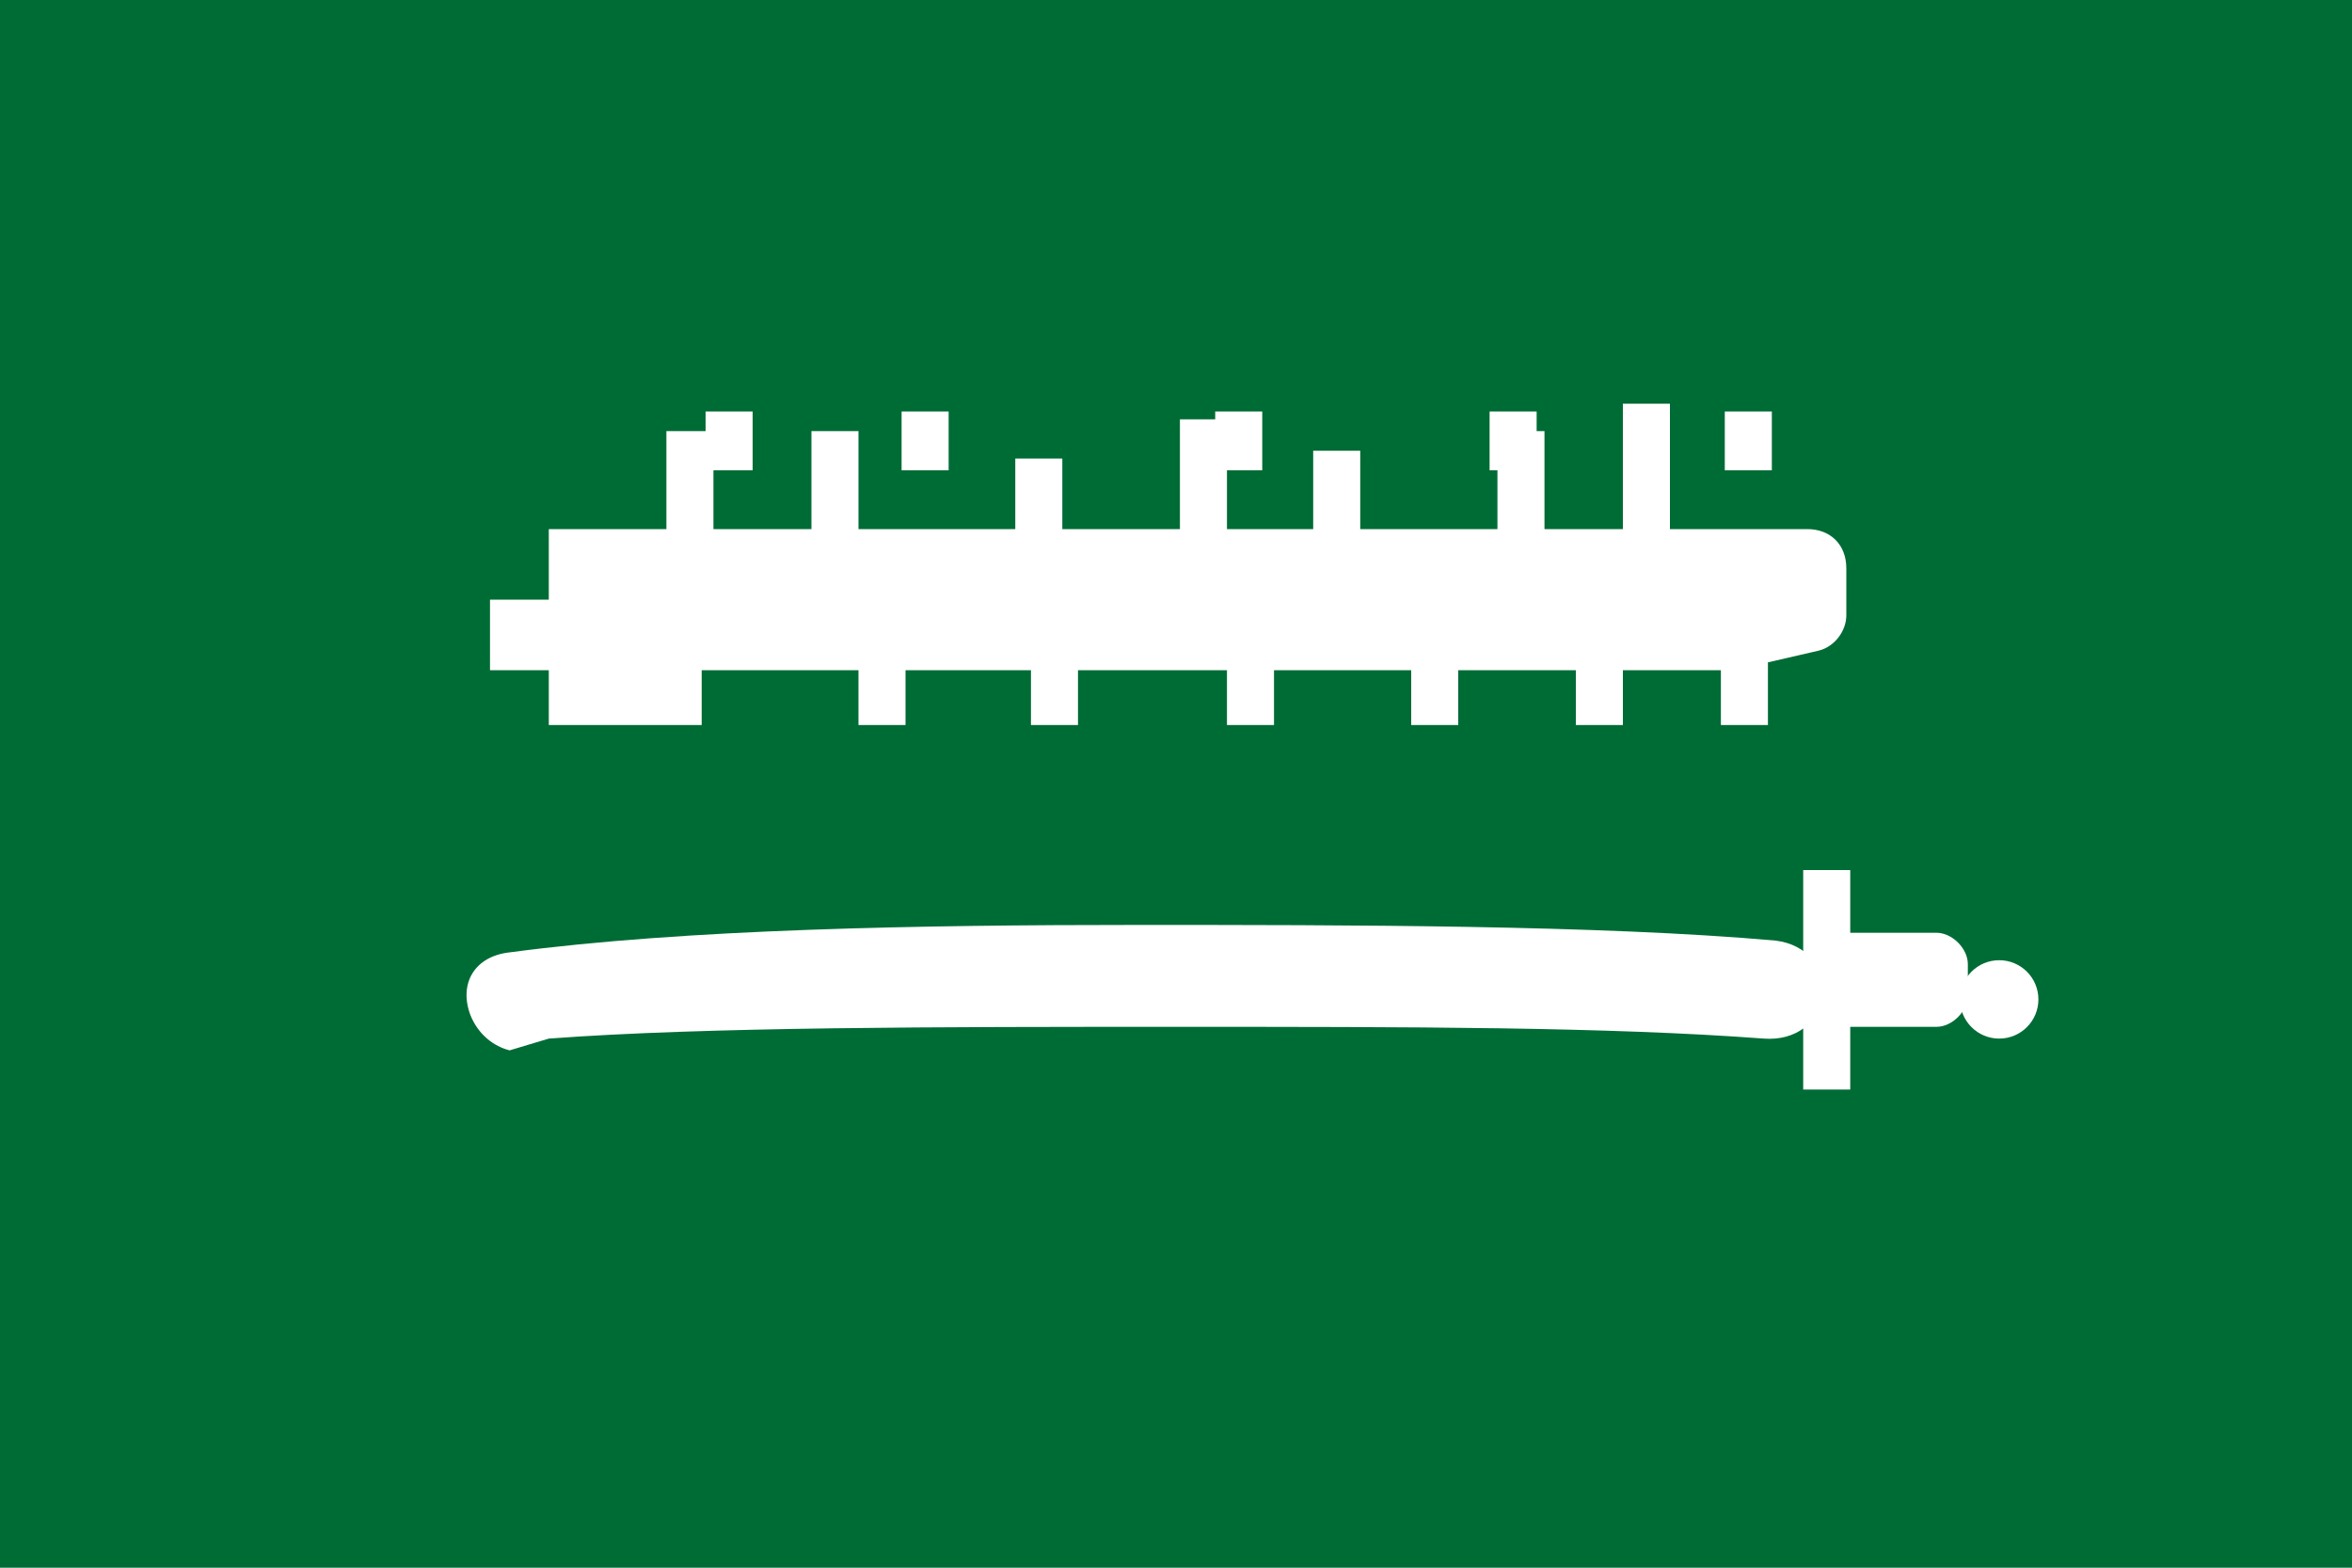
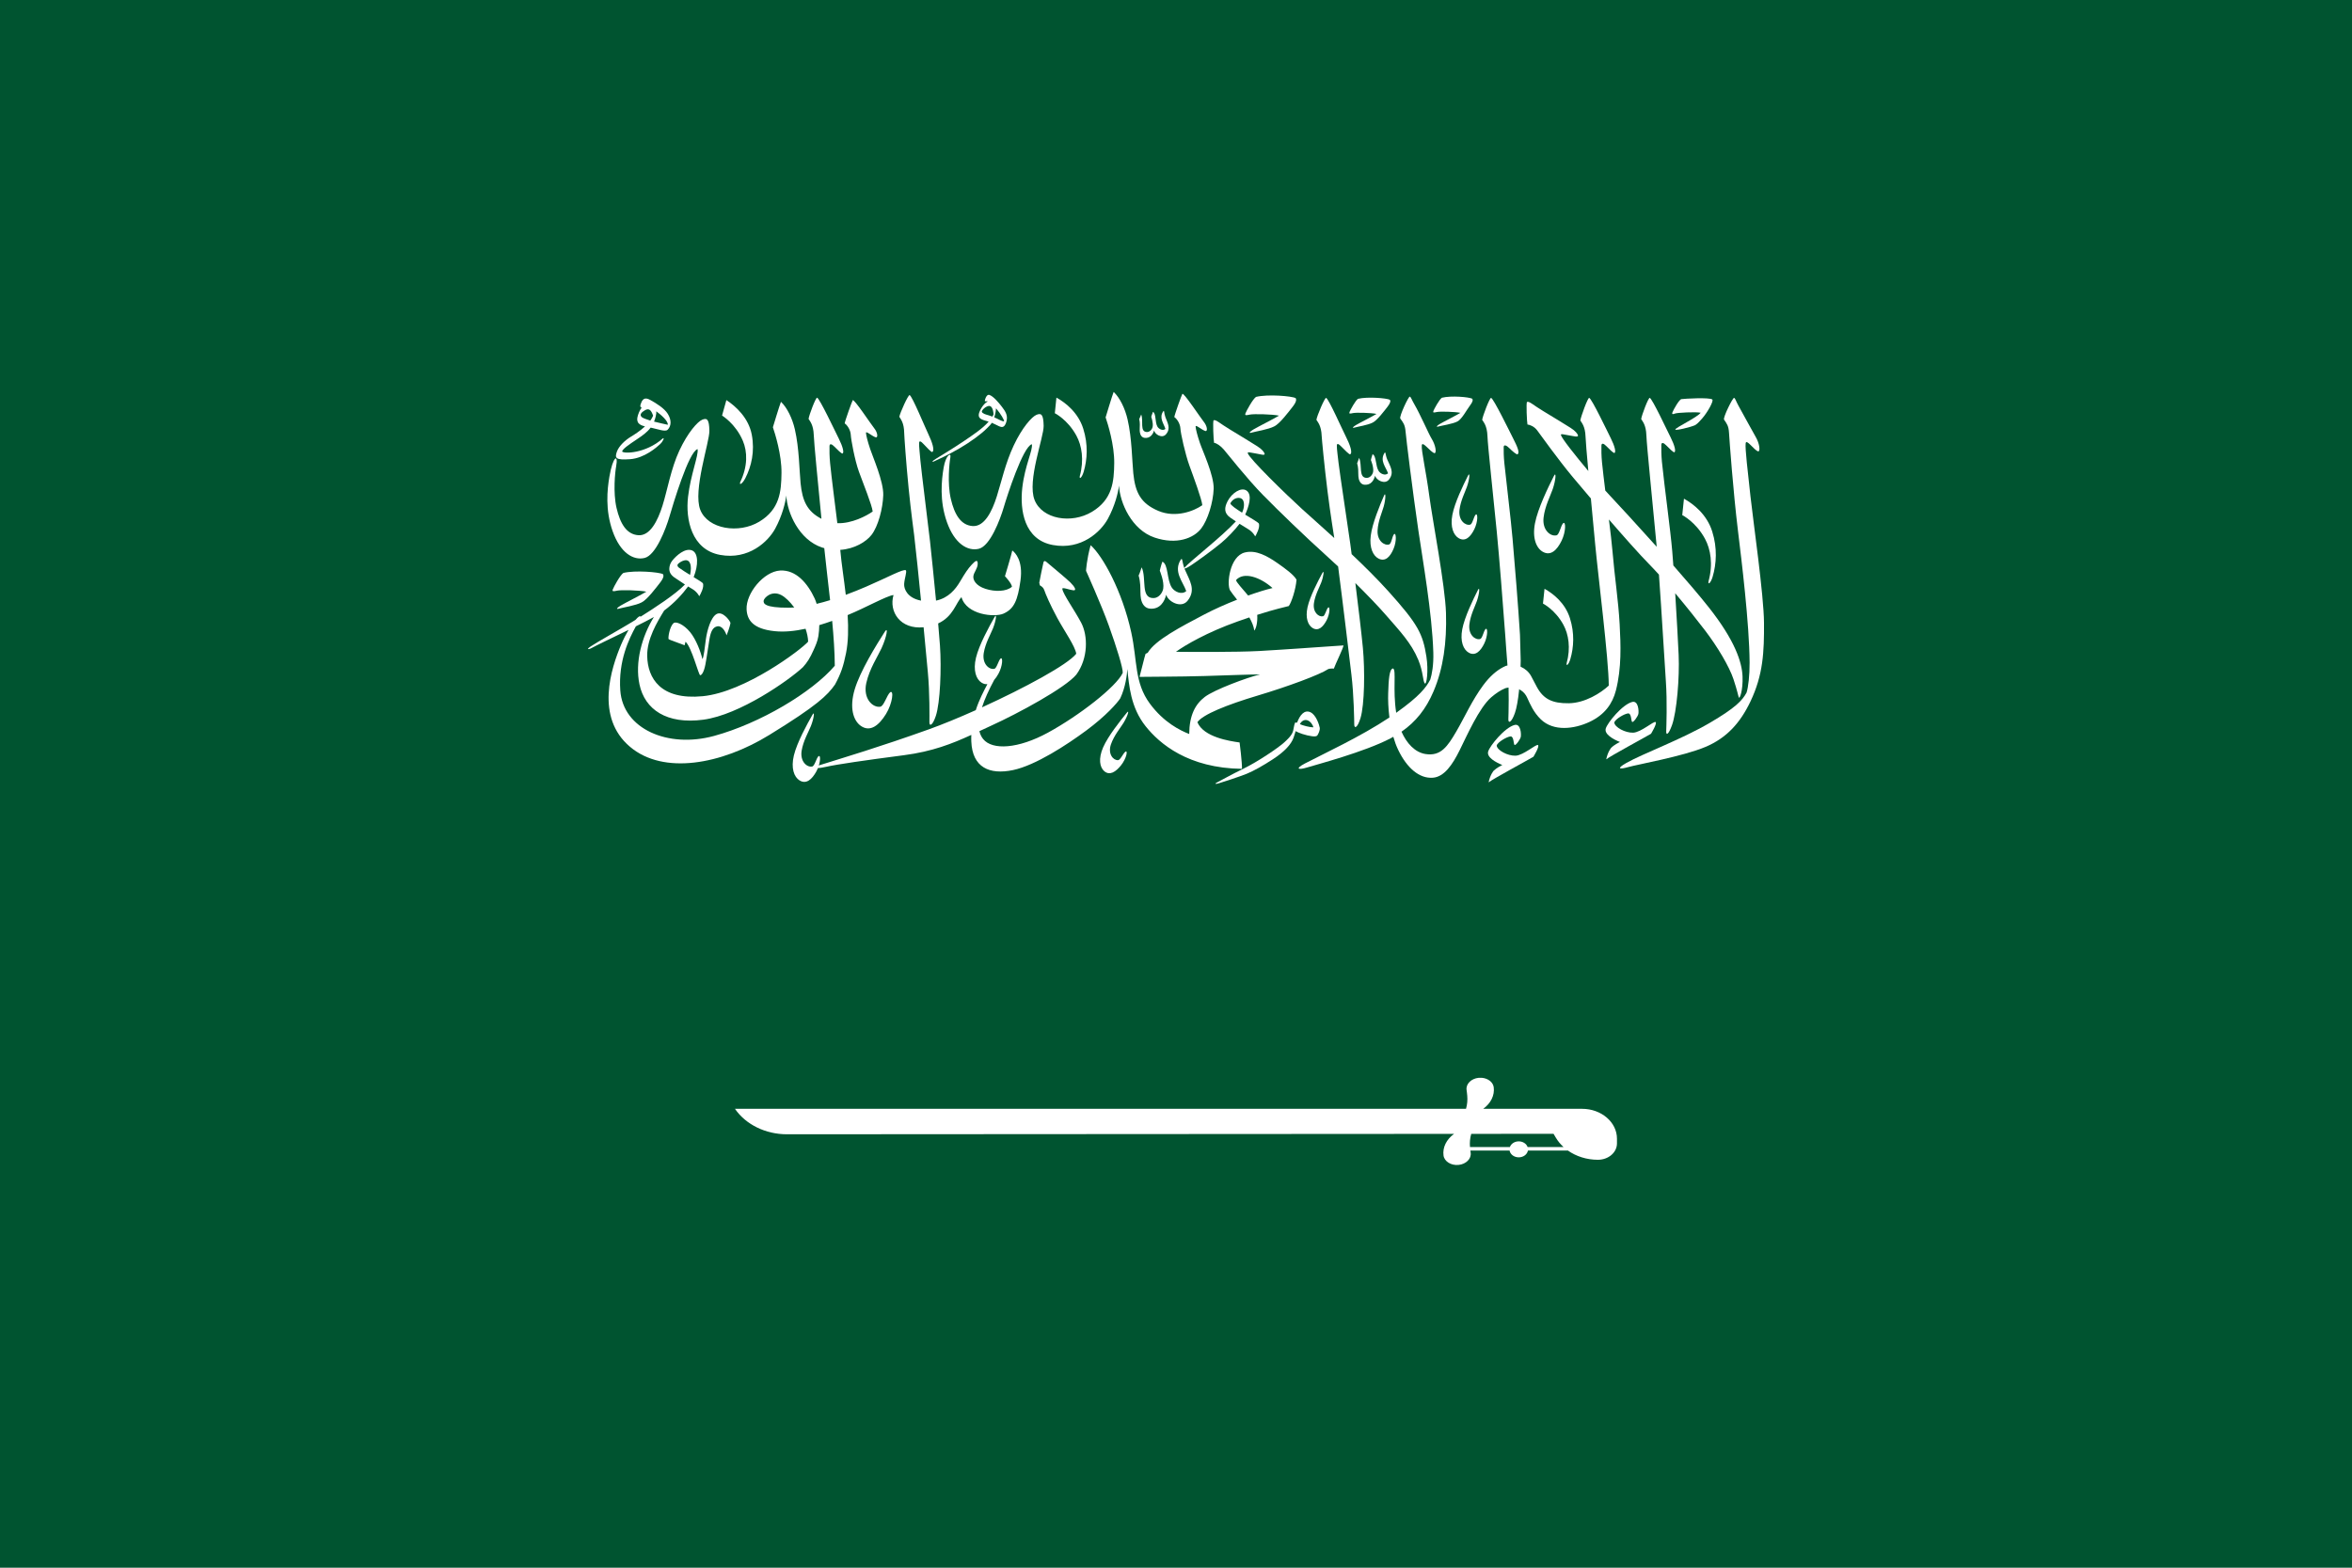
- <svg xmlns="http://www.w3.org/2000/svg" viewBox="0 0 60 40" width="60" height="40">
-   <rect width="60" height="40" fill="#006C35" />
-   <g fill="#FFFFFF">
-     <path d="M14 13.5h3v-2.5h1.2v2.5h2.5v-2.5h1.2v2.5h4v-1.8h1.2v1.8h3v-2.8h1.2v2.8h2.2v-2h1.2v2h3.5v-2.5h1.2v2.5h2v-3.2h1.2v3.2h3.5c.6 0 1 .4 1 1v1.2c0 .4-.3.8-.7.9l-1.3.3v1.6h-1.2v-1.4h-2.5v1.4h-1.2v-1.4h-3v1.4h-1.2v-1.4h-3.5v1.4h-1.2v-1.4h-3.8v1.4h-1.2v-1.4h-3.2v1.4h-1.2v-1.4h-4v1.4H14v-1.4h-1.5v-1.8h1.5v-.5z" />
-     <path d="M18 10.5h1.2v1.5H18zm5 0h1.2v1.5H23zm8 0h1.2v1.5H31zm7 0h1.2v1.5H38zm6 0h1.2v1.5H44z" />
-     <path d="M14 26.5c4-.3 10-.3 16-.3s11 0 15 .3c.8.06 1.4-.4 1.5-1.1.08-.7-.4-1.3-1.2-1.4-4.5-.4-11-.4-16.3-.4-5.5 0-11.5.1-16 .7-.9.1-1.3.8-1 1.6.2.5.6.8 1 .9z" />
-     <path d="M46 23.2v4.6h1.2v-1.6h2.2c.4 0 .8-.4.8-.8v-.8c0-.4-.4-.8-.8-.8h-2.2v-1.6H46z" />
-     <circle cx="51" cy="25.5" r="1" />
+ <svg xmlns="http://www.w3.org/2000/svg" width="900" height="600" enable-background="new 0 0 1773 1182" version="1.1" viewBox="0 0 900 600">
+   <path id="green" d="m0 600h900v-600h-900z" fill="#005430" stroke-width=".375" />
+   <g id="white" transform="scale(.375)">
+     <g id="shahada">
+       <g transform="matrix(7.3042,0,0,-6.7531,1800,635.53)">
+         <path d="m0 0c-0.023 4.162-1.516 15.373-1.895 19.134-0.378 3.761-0.759 7.173-0.667 7.972 0.09 0.771 1.187-1.072 1.767-1.221 0.3 0.065 0.166 1.229-0.379 2.223-0.369 0.675-1.627 3.199-2.39 4.678-0.359 0.7-0.439 1.106-0.612 1.192-0.172 0.086-1.561-2.945-1.409-3.281 0.379-0.616 0.639-0.91 0.698-1.998 0.06-1.088 0.58-8.856 1.243-14.744 0.499-4.442 1.594-14.012 1.633-19.962 0.011-1.941-0.188-3.791-0.427-4.564-0.613-1.214-1.571-2.309-5.139-4.567-4.011-2.539-9.362-4.652-11.662-6.066-1.43-0.882-0.956-1 0.289-0.614 1.242 0.386 7.664 1.623 10.784 3.049 2.929 1.342 4.83 3.587 6.273 6.862 1.782 4.049 1.918 7.485 1.893 11.907" fill="#fff" />
+       </g>
+       <g transform="matrix(7.3042,0,0,-6.7531,1709.3,422.03)">
+         <path d="m0 0c0.31 0.13 2.877 0.273 3.568 0.119-0.454-0.702-3.532-2.256-3.545-2.541 0.084-0.192 2.126 0.355 2.77 0.659 0.421 0.274 0.702 0.698 1.014 1.05 0.736 0.916 1.609 2.615 1.389 2.828-0.357 0.344-3.856 0.13-4.317 0.059-0.309-0.048-1.093-1.568-1.237-1.958-0.141-0.39 0.048-0.346 0.358-0.216" fill="#fff" />
+       </g>
+       <g transform="matrix(7.3042,0,0,-6.7531,1747.6,588.62)">
+         <path d="m0 0c0.535 1.96 0.667 4.338-0.061 6.841-0.748 2.577-2.606 4.148-3.946 4.953l-0.239-2.481s1.879-1.01 3.164-3.553c0.814-1.613 1.153-3.894 0.51-6.437-0.107-0.631 0.31-0.283 0.572 0.677" fill="#fff" />
+       </g>
+       <g transform="matrix(7.3042,0,0,-6.7531,1602.4,672.64)">
+         <path d="m0 0c0.482 1.765 0.6 3.906-0.054 6.16-0.674 2.321-2.347 3.736-3.554 4.458l-0.216-2.233s1.692-0.91 2.849-3.198c0.734-1.451 1.038-3.508 0.461-5.797-0.096-0.566 0.279-0.254 0.514 0.61" fill="#fff" />
+       </g>
+       <g transform="matrix(7.3042,0,0,-6.7531,1098.3,444.51)">
+         <path d="m0 0c0.774-1.531 1.095-3.699 0.486-6.114-0.102-0.599 0.292-0.27 0.543 0.642 0.506 1.86 0.632 4.12-0.06 6.499-0.711 2.449-2.476 3.94-3.749 4.703l-0.225-2.356s1.785-0.959 3.005-3.374" fill="#fff" />
+       </g>
+       <g transform="matrix(7.3042,0,0,-6.7531,758,449.86)">
+         <path d="m0 0c0.65-1.648 0.694-3.873-0.356-6.217-0.204-0.589 0.293-0.31 0.71 0.571 0.852 1.801 1.33 4.055 0.898 6.545-0.443 2.56-2.221 4.305-3.552 5.25l-0.604-2.339s1.879-1.212 2.904-3.81" fill="#fff" />
+       </g>
+       <g transform="matrix(7.3042,0,0,-6.7531,852.07,698.62)">
+         <path d="m0 0c0.826 1.658 1.17 2.774 1.537 4.738 0.321 1.728 0.342 3.724 0.226 5.756 2.472 1.09 5.418 2.899 6.408 3.032-0.677-2.514 0.939-5.227 4.203-4.873 0.25-2.843 0.464-5.34 0.594-6.821 0.266-3.036 0.226-6.862 0.218-7.527-0.011-0.668 0.436-0.542 0.895 0.946 0.612 1.992 0.801 7.194 0.579 10.634-0.053 0.86-0.143 2.021-0.252 3.344 2.116 1.059 2.468 3.103 3.259 3.974 0.714-2.705 4.644-3.072 5.857-2.493 1.504 0.719 1.997 2.012 2.384 5.013 0.388 3-0.742 4.208-1.146 4.535-0.04-0.363-1.024-3.889-1.024-3.889s0.933-1.066 0.98-1.59c-0.76-0.744-2.363-0.79-3.709-0.316-1.347 0.474-1.76 1.346-1.68 1.931 0.078 0.587 0.585 1.121 0.602 1.836 0.015 0.715-0.302 0.508-0.841-0.125-0.539-0.634-0.887-1.204-1.633-2.565-0.61-1.113-1.6-2.471-3.346-2.859-0.288 3.268-0.617 6.745-0.837 8.929-0.115 1.153-1.264 11.117-1.346 12.232-0.071 0.971-0.204 2.116-0.182 2.654 0.022 0.428 0.27 0.258 0.654-0.19 0.385-0.447 1.058-1.227 1.174-1.166 0.392 0.208-9e-3 1.503-0.522 2.663-0.512 1.163-2.26 5.751-2.627 5.94-0.189 0.096-1.369-2.728-1.439-3.284 0.183-0.348 0.661-0.895 0.678-2.451 6e-3 -0.434 0.264-4.526 0.622-8.395 0.313-3.417 0.728-6.659 0.768-7.036 0.285-2.608 0.631-6.284 0.96-9.898-1.895 0.39-2.399 1.742-2.357 2.513 0.048 0.87 0.411 1.852 0.237 2.074-0.365 0.237-2.537-1.076-5.566-2.487-0.852-0.396-1.812-0.821-2.825-1.224-0.264 2.463-0.612 4.805-0.752 6.596l-0.017 0.199c1.992 0.139 3.623 1.227 4.365 2.263 0.927 1.295 1.575 3.96 1.638 6.002 0.063 2.044-1.462 5.781-1.825 6.969-0.366 1.189-0.555 2.013-0.587 2.424-0.033 0.411 0.824-0.476 1.363-0.65 0.365-0.079 0.239 0.776-0.207 1.363-0.443 0.585-2.839 4.518-3.007 4.242-0.103-0.162-1.063-3.055-1.126-3.498 0.378-0.27 0.82-1.014 0.851-1.727 0.032-0.713 0.56-3.848 1.145-5.59 0.587-1.742 1.837-5.084 1.916-6.003-0.893-0.681-2.926-1.834-4.937-1.765-0.344 3.048-0.78 6.588-1.013 9.095-0.09 0.969-0.096 2.003-0.082 2.543 0.011 0.428 0.296 0.369 0.688-0.071 0.394-0.44 0.998-1.08 1.122-1.034 0.27 0.097 0.036 1.068-0.499 2.221s-2.661 6.03-3.034 6.212c-0.189 0.093-1.141-2.646-1.201-3.205 0.19-0.346 0.677-0.881 0.725-2.437 0.038-1.239 0.596-7.311 1.074-12.659-1.99 1.113-2.669 2.704-2.915 5.375-0.172 1.862-0.189 5.292-0.803 8.161-0.346 1.622-1.075 3.27-1.939 4.145-0.206-0.539-1.126-3.848-1.126-3.848 0.3-0.95 1.233-4.149 1.201-6.921-0.031-2.772-0.233-5.482-3.105-7.349-2.87-1.868-7.175-1.125-8.238 1.789-1.063 2.916 1.3 10.227 1.269 11.953-0.032 1.726-0.317 1.964-0.984 1.679-0.666-0.285-2.029-1.949-3.203-4.656-1.174-2.709-1.696-6.064-2.363-8.345-0.665-2.281-1.73-4.592-3.378-4.464-1.648 0.126-2.535 1.757-3.042 4.116-0.508 2.361-0.197 5.47-0.059 6.267 0.344 1.996-0.453 1.587-0.941-1.547-0.302-1.933-0.602-5.02 0.461-8.251 1.061-3.231 2.87-4.436 4.455-4.023 1.586 0.411 2.98 4.434 3.472 6.241 0.491 1.804 2.688 9.817 3.932 10.211 0.174-0.903-0.967-3.814-1.332-7.219-0.364-3.405 0.485-7.979 4.481-8.77 3.996-0.792 6.707 2.011 7.69 3.957 0.984 1.949 1.443 3.992 1.554 5.021 0.128-2.612 1.776-6.691 4.977-7.854l0.33-0.103c0.197-2.138 0.518-4.929 0.813-7.86-0.623-0.208-1.252-0.396-1.878-0.558-0.08 0.281-0.168 0.556-0.275 0.809-0.977 2.273-2.594 4.368-4.835 4.223-2.289-0.147-4.785-3.451-4.676-5.864 0.072-1.623 0.898-2.955 3.902-3.296 1.372-0.157 2.829 8e-3 4.334 0.363 0.212-0.671 0.346-1.338 0.361-1.946-0.952-1.204-8.829-7.63-14.727-8.248-5.898-0.617-7.697 2.727-7.756 6.084-0.044 2.554 1.376 5.103 2.374 6.867 1.428 1.13 2.6 2.543 3.34 3.633 0.201-0.134 0.392-0.258 0.574-0.373 0.705-0.443 0.986-1.105 0.986-1.105 0.13 0.216 0.736 1.396 0.499 1.973-0.109 0.142-0.642 0.497-1.283 0.918 0.673 1.814 0.664 3.625-0.208 4.028-0.975 0.449-2.248-0.799-2.797-1.56-0.285-0.396-0.394-0.845-0.396-1.222-4e-3 -0.485 0.207-0.923 0.729-1.313 0.52-0.384 1.003-0.732 1.457-1.046-1.289-1.464-4.335-3.609-6.199-4.869-0.069 0.185-0.342-0.01-0.709-0.478l-0.505-0.337c-1.487-0.984-5.053-3.145-5.754-3.674-0.702-0.53-0.262-0.434 0-0.316 0.495 0.289 1.145 0.639 1.875 1.025 1.034 0.547 2.237 1.166 3.413 1.787-0.348-0.638-0.708-1.384-1.027-2.198-1.403-3.583-3.671-11.009 1.235-15.477 4.694-4.277 12.762-2.65 19.453 1.795 6.692 4.446 8.137 6.009 9.183 7.625m-21.816 17.664c-0.232 0.185-0.264 0.432-0.075 0.604 0.241 0.222 0.549 0.432 0.899 0.503 0.742 0.149 1.038-0.773 0.74-2.209-0.564 0.373-1.144 0.765-1.564 1.102m15.348-6.057c-3.407-0.017-3.564 0.652-3.5 1.08 0.063 0.426 1.124 1.595 2.47 0.824 0.569-0.327 1.21-1.011 1.803-1.87-0.262-0.021-0.52-0.032-0.773-0.034m-10.435-19.379c-6.437-1.9-12.716 1.044-13.096 6.873-0.291 4.451 1.21 7.805 2.178 9.695 0.923 0.494 1.795 0.974 2.516 1.404-1.685-2.935-2.671-6.866-2.012-10.196 0.746-3.772 3.78-6.059 8.917-5.321 5.086 0.729 11.963 5.961 13.913 7.934 0.594 0.712 0.986 1.354 1.52 2.662 0.22 0.537 0.529 1.246 0.644 2.047 0.075 0.522 0.115 1.08 0.124 1.648 0.597 0.193 1.197 0.409 1.801 0.641 0.205-2.388 0.356-4.742 0.365-6.778-3.169-4.02-10.433-8.708-16.87-10.609" fill="#fff" />
+       </g>
+       <g transform="matrix(7.3042,0,0,-6.7531,1551,647.88)">
+         <path d="m0 0c-0.218 3.9-0.744 10.959-1.038 14.54-0.26 3.187-0.771 7.555-1.145 11.4-0.094 0.968-0.104 1.895-0.094 2.434 0.011 0.426 0.405 0.262 0.799-0.176s1.01-0.988 1.126-0.921c0.385 0.216-0.076 1.284-0.617 2.433-0.541 1.151-2.686 5.912-3.059 6.093-0.19 0.092-1.195-2.76-1.253-3.319 0.192-0.344 0.683-0.877 0.736-2.433 0.054-1.557 0.781-8.715 1.306-14.504 0.364-4.024 0.834-10.59 1.176-15.541-0.017-8e-3 0.323-4.707 0.36-5.235 0.21-3.04 0.101-6.865 0.08-7.529-0.023-0.667 0.428-0.551 0.912 0.929 0.493 1.511 0.774 4.885 0.812 7.931z" fill="#fff" />
+       </g>
+       <g transform="matrix(7.3042,0,0,-6.7531,1417.5,555.68)">
+         <path d="m0 0c-0.66-0.218-1.696 0.537-1.617 2.12 0.072 1.43 0.638 2.769 0.856 3.614 0.3 1.166 0.302 2.29 0.048 1.653-0.572-1.424-1.637-4.177-1.857-6.045-0.221-1.868 0.339-3.072 1.1-3.483 0.948-0.515 1.631 0.302 2.093 1.506 0.444 1.153 0.36 2.499 0.052 2.182-0.258-0.331-0.354-1.44-0.675-1.547" fill="#fff" />
+       </g>
+       <g transform="matrix(7.3042,0,0,-6.7531,1348.2,594.54)">
+         <path d="m0 0c0.35 1.006 0.432 1.992 0.163 1.451-0.607-1.212-1.744-3.554-2.077-5.181-0.332-1.627 0.071-2.728 0.711-3.145 0.798-0.522 1.455 0.147 1.952 1.172 0.475 0.981 0.499 2.172 0.207 1.914-0.252-0.272-0.419-1.239-0.707-1.31-0.599-0.143-1.453 0.597-1.268 1.985 0.168 1.25 0.765 2.387 1.019 3.114" fill="#fff" />
+       </g>
+       <g transform="matrix(7.3042,0,0,-6.7531,1146.4,737.86)">
+         <path d="m0 0c0.585 1.027 0.876 2.092 0.47 1.554-0.906-1.202-2.621-3.535-3.313-5.246-0.69-1.711-0.47-2.996 0.145-3.581 0.767-0.73 1.622-0.13 2.369 0.889 0.717 0.977 0.985 2.273 0.61 2.052-0.329-0.249-0.705-1.272-1.036-1.291-0.681-0.036-1.467 0.945-0.985 2.423 0.436 1.334 1.317 2.456 1.74 3.2" fill="#fff" />
+       </g>
+       <g transform="matrix(7.3042,0,0,-6.7531,1500.2,535.46)">
+         <path d="m0 0c-0.671-0.182-1.663 0.631-1.497 2.208 0.151 1.423 0.792 2.728 1.055 3.558 0.366 1.149 0.429 2.27 0.14 1.65-0.648-1.392-1.864-4.08-2.189-5.934-0.325-1.853 0.166-3.086 0.904-3.539 0.92-0.564 1.644 0.212 2.174 1.39 0.507 1.126 0.499 2.474 0.172 2.174-0.275-0.318-0.432-1.419-0.759-1.507" fill="#fff" />
+       </g>
+       <g transform="matrix(7.3042,0,0,-6.7531,1498.7,666.11)">
+         <path d="m0 0c0.918-0.564 1.646 0.212 2.174 1.39 0.506 1.126 0.499 2.474 0.174 2.174-0.277-0.316-0.434-1.419-0.761-1.507-0.671-0.181-1.665 0.631-1.497 2.208 0.151 1.423 0.791 2.729 1.055 3.558 0.365 1.149 0.428 2.272 0.14 1.65-0.65-1.392-1.864-4.08-2.189-5.932-0.325-1.855 0.166-3.088 0.904-3.541" fill="#fff" />
+       </g>
+       <g transform="matrix(7.3042,0,0,-6.7531,1584.4,499.22)">
+         <path d="m0 0c0.442 1.39 0.518 2.747 0.168 1.996-0.786-1.684-2.256-4.936-2.65-7.181-0.392-2.243 0.203-3.734 1.096-4.283 1.111-0.682 1.99 0.257 2.631 1.681 0.611 1.363 0.602 2.996 0.208 2.631-0.333-0.383-0.524-1.715-0.92-1.822-0.81-0.22-2.013 0.763-1.81 2.671 0.183 1.722 0.958 3.301 1.277 4.307" fill="#fff" />
+       </g>
+       <g transform="matrix(7.3042,0,0,-6.7531,899.52,661.58)">
+         <path d="m0 0c0.723 1.694 0.985 3.39 0.453 2.487-1.191-2.021-3.434-5.934-4.2-8.706-0.767-2.773-0.199-4.721 0.856-5.52 1.316-0.992 2.535 0.084 3.512 1.795 0.935 1.641 1.121 3.696 0.582 3.285-0.465-0.44-0.867-2.094-1.377-2.181-1.048-0.178-2.44 1.204-1.954 3.579 0.44 2.143 1.606 4.035 2.128 5.261" fill="#fff" />
+       </g>
+       <g transform="matrix(7.3042,0,0,-6.7531,1639,775)">
+         <path d="m0 0c0.554 0.491 5.372 3.298 6.259 3.868 0 0 0.907 1.6 0.635 1.77-0.273 0.17-2.032-1.56-3.126-1.608-1.095-0.048-2.594 0.822-2.642 1.535 0.142 0.538 1.459 1.346 1.935 1.379 0.476 0.03 0.399-1.142 0.558-1.285 0.159-0.141 0.792 0.809 0.872 1.205 0.078 0.395 0.013 2.049-0.858 1.812-1.379-0.377-3.459-3.143-3.696-4.013-0.239-0.872 1.046-1.631 1.984-2.044-0.08-0.032-0.78-0.396-1.223-0.87 0 0-0.476-0.577-0.698-1.749" fill="#fff" />
+       </g>
+       <g transform="matrix(7.3042,0,0,-6.7531,1519,798.48)">
+         <path d="m0 0c0.554 0.491 5.372 3.296 6.259 3.868 0 0 0.909 1.6 0.635 1.77-0.273 0.17-2.032-1.56-3.126-1.608-1.095-0.048-2.594 0.822-2.642 1.535 0.142 0.538 1.459 1.346 1.935 1.377 0.476 0.032 0.399-1.139 0.558-1.281 0.159-0.143 0.792 0.807 0.872 1.203 0.078 0.395 0.011 2.049-0.858 1.812-1.379-0.379-3.459-3.143-3.696-4.015-0.239-0.87 1.046-1.629 1.982-2.042-0.078-0.032-0.778-0.395-1.221-0.87 0 0-0.476-0.577-0.698-1.749" fill="#fff" />
+       </g>
+       <g transform="matrix(7.3042,0,0,-6.7531,1248.7,458.72)">
+         <path d="m0 0c0.432-0.543 3.262-4.432 5.479-6.877 2.216-2.447 6.015-6.407 8.806-9.121 0.54-0.526 1.113-1.096 1.696-1.689 0.704-5.846 1.518-13.285 1.86-16.361 0.337-3.029 0.387-6.854 0.394-7.52 6e-3 -0.667 0.45-0.531 0.872 0.966 0.566 2.009 0.631 7.211 0.331 10.647-0.186 2.122-0.625 6.097-1.05 9.762 1.648-1.761 3.205-3.508 4.254-4.816 1.929-2.401 3.552-4.212 4.541-6.793 0.7-1.826 0.629-3.279 0.916-3.566 0.248-0.248 0.522 1.937 0.216 4.056-0.496 3.441-1.176 4.9-5.26 9.813-1.558 1.878-3.392 3.841-5.185 5.676-0.069 0.566-0.132 1.09-0.189 1.555-0.142 1.149-1.526 11.083-1.635 12.196-0.093 0.969-0.256 2.11-0.243 2.649 0.01 0.429 0.262 0.262 0.658-0.176 0.394-0.437 1.084-1.202 1.201-1.135 0.386 0.216-0.044 1.499-0.585 2.65-0.539 1.149-2.396 5.695-2.769 5.875-0.189 0.092-1.302-2.759-1.359-3.317 0.193-0.344 0.683-0.88 0.736-2.434 0.015-0.434 0.371-4.52 0.818-8.378 0.396-3.409 0.886-6.642 0.937-7.016l2e-3 -0.029c-1.849 1.824-3.478 3.373-4.466 4.346-2.31 2.271-7.412 7.66-7.617 8.467-0.046 0.255 0.35 0.098 1.078-0.028 0.731-0.127 1.381-0.396 1.264-8e-3 -0.053 0.183-0.333 0.635-1.03 1.101-0.698 0.467-2.486 1.677-3.816 2.533-1.333 0.855-1.993 1.572-2.268 1.367-0.136-0.101-0.015-3.03 0.065-3.395 0.333-0.031 0.918-0.455 1.348-1" fill="#fff" />
+       </g>
+       <g transform="matrix(7.3042,0,0,-6.7531,1275.3,423.15)">
+         <path d="m0 0c0.547 0.13 3.139 0.059 4.08-0.155-0.394-0.296-3.046-1.745-3.57-2.09-0.521-0.346-0.653-0.546-0.391-0.512 0.76 0.228 2.473 0.512 3.294 0.975 0.774 0.392 2.093 2.304 2.606 3.017 0.51 0.713 0.51 1.069 0.38 1.26-0.524 0.308-3.902 0.617-5.531 0.18-0.451-0.331-1.333-2.094-1.463-2.461-0.13-0.369 0.048-0.344 0.595-0.214" fill="#fff" />
+       </g>
+       <g transform="matrix(7.3042,0,0,-6.7531,1380.6,421.6)">
+         <path d="m0 0c0.442 0.105 2.531 0.048 3.288-0.124-0.317-0.239-2.453-1.407-2.875-1.687-0.423-0.277-0.528-0.439-0.317-0.411 0.613 0.182 1.994 0.411 2.655 0.786 0.623 0.316 1.686 1.857 2.099 2.43 0.411 0.576 0.411 0.862 0.306 1.015-0.42 0.251-3.143 0.499-4.456 0.146-0.364-0.266-1.073-1.687-1.178-1.983-0.107-0.296 0.038-0.277 0.478-0.172" fill="#fff" />
+       </g>
+       <g transform="matrix(7.3042,0,0,-6.7531,1466.2,420.5)">
+         <path d="m0 0c0.44 0.105 2.529 0.048 3.286-0.124-0.315-0.239-2.452-1.407-2.875-1.685-0.421-0.279-0.526-0.441-0.315-0.413 0.613 0.182 2.101 0.413 2.762 0.786 0.624 0.316 1.363 1.857 1.776 2.432 0.413 0.574 0.413 0.862 0.306 1.013-0.42 0.251-2.929 0.499-4.24 0.148-0.364-0.268-1.075-1.689-1.18-1.985s0.038-0.277 0.48-0.172" fill="#fff" />
+       </g>
+       <g transform="matrix(7.3042,0,0,-6.7531,1412.8,462.19)">
+         <path d="m0 0c-0.694-1.182 0.176-2.136 0.493-3.091-0.428-0.423-1.086-0.037-1.306 0.334-0.468 0.761-0.311 2.312-0.862 2.551-0.141-0.419-0.233-0.884-0.233-0.884s0.419-1.061 0.314-1.763c-0.067-0.424-0.413-0.919-0.87-0.929-1.218-0.032-0.618 1.918-1.088 3.023-0.096-0.27-0.165-0.56-0.277-0.813 0.086-0.288 0.133-0.692 0.147-0.925 0.028-0.463-6e-3 -0.962 0.067-1.357 0.101-0.559 0.388-0.93 0.826-0.966 0.91-0.078 1.325 0.719 1.462 1.373 0.157-0.667 1.36-1.402 1.952-0.583 0.784 1.08 0.157 2.005-0.245 3.021-0.29 0.751-0.206 1.244-0.38 1.009" fill="#fff" />
+       </g>
+       <g transform="matrix(7.3042,0,0,-6.7531,1163.1,441.02)">
+         <path d="m0 0c0.063-0.486 0.294-0.818 0.671-0.868 0.778-0.107 1.172 0.562 1.319 1.118 0.103-0.581 1.109-1.265 1.656-0.587 0.723 0.897 0.222 1.721-0.08 2.614-0.216 0.662-0.123 1.082-0.283 0.887-0.65-0.986 0.059-1.849 0.29-2.686-0.388-0.344-0.937 0.017-1.111 0.344-0.37 0.677-0.168 2.006-0.63 2.237-0.14-0.356-0.239-0.751-0.239-0.751s0.313-0.933 0.191-1.532c-0.075-0.363-0.394-0.774-0.79-0.763-1.049 0.025-0.447 1.679-0.805 2.65-0.093-0.227-0.166-0.476-0.275-0.686 0.063-0.254 0.086-0.602 0.086-0.805 8e-3 -0.4-0.044-0.826 0-1.172" fill="#fff" />
+       </g>
+       <g transform="matrix(7.3042,0,0,-6.7531,1344.4,750.3)">
+         <path d="m0 0c0.117 0.201 0.375 0.753 0.31 1.13s-0.492 1.95-1.321 2.344c-0.824 0.394-1.448-0.432-1.843-1.581l-0.274 7e-3c-0.065-0.17-0.147-0.424-0.212-0.883-0.092-0.663-0.266-1.09-1.317-2.122-0.884-0.864-3.748-2.939-5.604-3.914-1.858-0.977-3.195-1.82-3.688-2.076-0.491-0.252-0.348-0.346 0.143-0.187 0.49 0.158 2.956 1.017 3.939 1.455 0.981 0.441 2.181 1.166 3.627 2.181 1.608 1.128 2.569 2.256 2.892 3.256 0.23 0.713 0.289 0.998 0.289 0.998s0.604-0.386 1.629-0.639c1.021-0.254 1.311-0.172 1.43 0.031m-1.386 2.235c0.455-0.187 0.732-0.723 0.814-1.048-0.522-0.013-1.483 0.274-1.892 0.474 0.246 0.515 0.674 0.738 1.078 0.574" fill="#fff" />
+       </g>
+       <g transform="matrix(7.3042,0,0,-6.7531,1264.9,757.77)">
+         <path d="m0 0c-1.426 0.214-5.019 0.805-5.898 3.061 0.738 1.164 4.137 2.638 8.395 4.017 4.258 1.376 8.707 3.162 9.903 4.024 0.262 0.096 0.769 0.067 0.769 0.067 0.214 0.667 1.283 3.009 1.35 3.499-1.19-0.073-8.525-0.656-11.783-0.845-3.26-0.19-9.538-0.144-11.63-0.119 1.283 0.998 4.328 2.946 8.68 4.608 0.564 0.216 1.086 0.411 1.573 0.587 0.362-0.698 0.631-1.388 0.687-1.989 0.277 0.308 0.485 1.329 0.415 2.377 2.537 0.876 3.844 1.166 4.408 1.331 0.356 0.499 0.987 2.517 1.081 3.984-0.379 0.747-1.566 1.677-2.622 2.476-1.455 1.099-3.024 2.057-4.59 1.638-2.141-0.568-2.57-4.822-2.071-5.724 0.159-0.285 0.536-0.79 0.981-1.413-1.564-0.665-3.2-1.447-4.642-2.269-3.212-1.83-6.798-3.832-7.844-5.757l-0.3-0.158c-0.084-0.182-0.746-3.161-0.842-3.482 0.668 0.025 5.656 0.015 9.13 0.132 3.472 0.12 6.508 0.239 7.697 0.239-1.761-0.451-6.376-2.306-7.703-3.397-1.327-1.094-2.161-2.757-2.183-5.608-1.237 0.524-3.536 1.721-5.495 4.587-2.184 3.194-1.732 6.479-2.606 10.79-1.27 6.256-3.982 11.538-5.671 13.154-0.569-2.208-0.642-3.872-0.642-3.872s2.116-5.06 3.187-8.29c1.071-3.231 1.986-6.414 1.941-7.127-0.882-2.092-6.103-6.474-10.454-9.039-4.126-2.432-7.761-2.694-9.049-0.962-0.253 0.338-0.425 0.738-0.522 1.191 0.56 0.283 1.122 0.568 1.698 0.853 3.71 1.828 10.299 5.676 11.843 7.695 1.666 2.447 1.643 5.892 0.666 7.864-0.973 1.971-2.499 4.253-2.618 5.06-0.093 0.381 0.991-0.155 1.631-0.191 0.31 0.025 0.155 0.476-0.51 1.189-0.532 0.568-2.589 2.411-3.375 3.13-0.197 0.183-0.344 0.109-0.384-0.084-0.153-0.736-0.466-2.312-0.587-3.09l0.084-0.392c0.226-0.145 0.486-0.308 0.612-0.715 0.178-0.577 0.801-2.187 1.822-4.219 1.023-2.031 2.501-4.273 2.646-5.405-1.202-1.658-7.263-5.189-13.167-8.099 0.365 1.224 0.941 2.608 1.705 4.145 0.217 0.26 0.415 0.581 0.599 0.943 0.589 1.164 0.646 2.587 0.289 2.286-0.306-0.319-0.526-1.474-0.876-1.552-0.717-0.159-1.723 0.746-1.47 2.401 0.229 1.493 0.967 2.841 1.286 3.704 0.442 1.194 0.563 2.374 0.228 1.732-0.753-1.434-2.166-4.212-2.6-6.153-0.432-1.938 0.027-3.263 0.784-3.776 0.283-0.195 0.554-0.256 0.812-0.218-0.518-1.066-1.158-2.374-1.625-3.934-2.374-1.149-4.684-2.176-6.596-2.916-6.873-2.661-11.771-4.229-15.197-5.393l-0.134-0.065c0.252 0.881 0.218 1.633-0.052 1.407-0.306-0.321-0.525-1.476-0.875-1.552-0.717-0.159-1.723 0.745-1.471 2.401 0.23 1.493 0.968 2.839 1.287 3.703 0.44 1.193 0.562 2.375 0.228 1.732-0.754-1.434-2.166-4.212-2.6-6.152-0.433-1.939 0.026-3.264 0.782-3.778 0.942-0.64 1.745 0.145 2.361 1.359l0.216 0.499c0.214 0 0.575 0.054 1.114 0.184 1.57 0.382 5.495 0.998 10.892 1.759 3.996 0.562 6.755 1.749 9.422 3.07-0.012-0.319-0.015-0.644-2e-3 -0.979 0.145-3.961 2.545-5.079 5.827-4.338 3.166 0.719 7.581 3.859 10.227 5.977 2.759 2.208 4.351 4.181 4.757 4.869 0.736 1.687 0.938 3.551 0.988 4.43 0.241-2.422 0.436-5.774 2.554-8.649 1.95-2.646 5.946-6.338 13.462-6.439 0.025 0.967-0.333 3.986-0.333 3.986m-0.497 24.544c1.076 1.306 3.372 0.452 5.095-1.204-0.883-0.224-2.082-0.623-3.405-1.134-0.786 1.025-1.663 2.013-1.69 2.338" fill="#fff" />
+       </g>
+       <g transform="matrix(7.3042,0,0,-6.7531,952.63,471.1)">
+         <path d="m0 0c0.488 0.241 1.981 0.967 3.59 1.981 1.606 1.007 3.115 2.227 3.853 3.038 0.283 0.311 0.535 0.554 0.696 0.843 0.482-0.216 0.814-0.44 1.021-0.528 0.311-0.13 0.726-0.317 0.996 0.641 0.269 0.957-0.088 1.575-0.614 2.313-0.445 0.619-1.151 1.549-1.724 1.78-0.486 0.197-0.717-0.977-0.643-0.948h0.325l0.063-0.033c-0.669-0.365-1.187-1.501-1.239-1.9-0.053-0.434 0.023-0.754 0.983-1.021l0.386-0.123c-0.801-1.026-2.294-2.087-3.311-2.839-1.443-1.07-3.491-2.407-4.074-2.793-0.583-0.384-0.534-0.505-0.308-0.411m8.672 7.538 0.052 0.513c0.675-0.832 1.176-1.822 1.126-1.962-0.31-0.027-0.696 0.283-1.371 0.595 0.075 0.248 0.138 0.522 0.193 0.854m-1.938-1e-3c-4e-3 0.156 0.256 0.59 0.806 0.827 0.549 0.239 0.792-0.428 0.84-1.24l-0.163-0.325-0.495 0.185c-0.524 0.166-0.878 0.26-0.988 0.553" fill="#fff" />
+       </g>
+       <g transform="matrix(7.3042,0,0,-6.7531,1215.5,576.87)">
+         <path d="m0 0c0.792 0.566 2.969 2.266 4.204 3.38 0.859 0.774 1.868 1.914 2.553 2.878 0.43-0.301 0.831-0.568 1.196-0.8 0.704-0.445 0.987-1.105 0.987-1.105 0.13 0.216 0.736 1.398 0.499 1.973-0.142 0.188-1.008 0.735-1.893 1.321 0.449 1.09 1.067 2.975 0.182 3.635-0.757 0.56-2.034-0.367-2.625-1.57-0.488-0.996-0.551-1.841 0.38-2.533 0.262-0.195 0.513-0.379 0.759-0.554-0.939-1.111-2.669-2.755-3.9-3.874-1.529-1.384-2.975-2.741-3.227-3.065l-0.073-0.126c-0.334 1.006-0.243 1.627-0.491 1.293-1.071-1.817 0.271-3.289 0.759-4.759-0.66-0.648-1.671-0.053-2.01 0.514-0.722 1.174-0.481 3.558-1.326 3.927-0.218-0.644-0.36-1.361-0.36-1.361s0.643-1.633 0.48-2.711c-0.101-0.652-0.635-1.415-1.336-1.428-1.876-0.052-0.951 2.95-1.675 4.65-0.147-0.417-0.252-0.863-0.428-1.249 0.133-0.447 0.206-1.067 0.225-1.426 0.048-0.713-6e-3 -1.478 0.105-2.09 0.155-0.86 0.597-1.432 1.272-1.485 1.399-0.123 2.038 1.107 2.25 2.11 0.241-1.026 2.094-2.154 3.005-0.896 1.207 1.663 0.241 3.087-0.376 4.651l-0.073 0.203c0.086-0.033 0.409 0.12 0.937 0.497m5.472 9.364c0.464 0.931 1.441 1.01 1.734 0.522 0.233-0.388 0.252-1.145-0.098-1.944-0.862 0.585-1.631 1.158-1.636 1.422" fill="#fff" />
+       </g>
+       <g transform="matrix(7.3042,0,0,-6.7531,992.43,536.89)">
+         <path d="m0 0c-1.648 0.126-2.535 1.759-3.042 4.118-0.508 2.359-0.197 5.47-0.059 6.267 0.138 0.796-0.639 0.385-0.941-1.548-0.3-1.931-0.602-5.019 0.461-8.252 1.061-3.229 2.87-4.434 4.455-4.021 1.585 0.411 2.98 4.434 3.472 6.239 0.491 1.806 2.688 9.171 3.932 9.567 0.174-0.903-0.967-3.168-1.332-6.573-0.363-3.405 0.269-7.871 4.265-8.663 3.996-0.793 6.707 2.011 7.69 3.96 0.984 1.946 1.443 3.992 1.554 5.02 0.128-2.613 1.776-6.693 4.977-7.856 3.093-1.124 5.456-0.095 6.5 1.362 0.927 1.294 1.682 3.959 1.747 6.003 0.063 2.042-1.569 5.779-1.934 6.969-0.366 1.187-0.555 2.011-0.587 2.422-0.031 0.411 0.826-0.476 1.365-0.65 0.365-0.079 0.237 0.776-0.207 1.363-0.443 0.585-2.841 4.518-3.009 4.244-0.103-0.164-1.063-3.057-1.126-3.5 0.38-0.27 0.82-1.014 0.853-1.727 0.03-0.713 0.665-3.848 1.252-5.59s1.728-5.084 1.808-6.003c-1.141-0.87-3.711-1.977-6.152-0.855-2.441 1.126-3.22 2.757-3.489 5.671-0.172 1.862-0.189 5.292-0.803 8.16-0.346 1.621-1.075 3.269-1.941 4.144-0.204-0.537-1.124-3.848-1.124-3.848 0.3-0.95 1.233-4.149 1.203-6.921-0.033-2.77-0.235-5.481-3.107-7.349-2.87-1.868-6.959-1.124-8.022 1.791-1.063 2.914 1.3 9.47 1.269 11.196-0.032 1.726-0.319 1.965-0.984 1.679-0.666-0.285-2.031-1.949-3.203-4.656-1.174-2.709-1.695-5.416-2.363-7.697-0.665-2.281-1.73-4.592-3.378-4.466" fill="#fff" />
+       </g>
+       <g transform="matrix(7.3042,0,0,-6.7531,642.92,468.66)">
+         <path d="m0 0c2.028 0.159 3.742 1.822 4.185 2.264 0.444 0.445 0.683 1.108 0.365 0.856-2.346-2.265-5.485-2.329-5.661-1.948 0.08 0.38 0.906 0.998 2.111 1.868 0.732 0.529 1.384 1.025 1.872 1.728l0.133-0.025c0.893-0.212 1.924-0.634 2.239-0.296 0.513 0.547 0.581 1.443 0.025 2.409-0.47 0.82-1.566 1.583-2.518 2.134-0.95 0.548-1.134-0.327-1.256-0.639-0.117-0.291-0.069-0.539 0.132-0.545-0.306-0.451-0.524-1.032-0.604-1.512-0.052-0.31-0.01-0.564 0.107-0.773 0.034-0.059 0.21-0.292 0.543-0.43l0.413-0.139c-0.711-0.71-1.53-1.266-1.96-1.547-0.776-0.507-1.696-1.394-1.981-2.311-0.286-0.92-0.175-1.253 1.855-1.094m3.585 6.47 0.078 0.468v0.3c0.643-0.506 1.671-1.464 1.608-2.038-0.407 0.1-1.183 0.277-1.92 0.482 0.094 0.239 0.171 0.501 0.234 0.788m-1.906-0.146c-0.473 0.408-0.012 0.815 0.407 1.077 0.541 0.338 0.858 0.059 1.135-0.828-0.097-0.254-0.233-0.501-0.393-0.738-0.421 0.141-1.014 0.367-1.149 0.489" fill="#fff" />
+       </g>
+       <g transform="matrix(7.3042,0,0,-6.7531,687.36,635.95)">
+         <path d="m0 0c-0.583-0.547-0.809-2.327-0.69-2.434 0.118-0.107 1.94-0.772 2.225-0.916l0.13 0.536c0.868-0.843 1.83-5.049 2.044-5.061 0.214-0.011 0.524 0.476 0.727 1.593 0.187 1.036 0.374 2.586 0.569 3.848 0.182 1.155 0.465 1.816 1.107 1.948 0.643 0.13 1.119-0.761 1.285-1.367 0 0 0.451 1.165 0.547 1.889-0.107 0.381-1.107 1.817-1.927 1.342-0.821-0.476-1.335-2.491-1.501-3.751-0.167-1.258-0.295-2.818-0.497-3.068-0.212 1.074-0.891 2.996-1.711 4.076-0.922 1.21-2 1.654-2.308 1.365" fill="#fff" />
+       </g>
+       <g transform="matrix(7.3042,0,0,-6.7531,630.59,621.43)">
+         <path d="m0 0c0.761 0.226 2.474 0.51 3.294 0.973 0.773 0.392 2.092 2.304 2.604 3.017 0.511 0.713 0.512 1.071 0.382 1.26-0.523 0.31-3.902 0.617-5.532 0.18-0.45-0.329-1.331-2.092-1.461-2.461-0.132-0.367 0.048-0.344 0.594-0.214 0.547 0.132 3.14 0.061 4.078-0.153-0.391-0.298-3.043-1.747-3.567-2.092-0.522-0.344-0.654-0.546-0.392-0.51" fill="#fff" />
+       </g>
+       <g transform="matrix(7.3042,0,0,-6.7531,1778.1,690.36)">
+         <path d="m0 0c-0.078 2.137-1.046 5.418-4.726 10.452-1.27 1.738-3.057 4-4.942 6.317-0.052 0.79-0.104 1.512-0.151 2.132-0.247 3.189-1.084 9.695-1.444 13.541-0.088 0.97-0.095 2.002-0.082 2.541 0.013 0.428 0.298 0.371 0.69-0.069 0.392-0.439 0.996-1.08 1.122-1.036 0.268 0.1 0.035 1.071-0.5 2.222-0.534 1.153-2.553 5.816-2.924 5.997-0.191 0.092-1.143-2.646-1.202-3.206 0.189-0.344 0.677-0.879 0.724-2.436 0.05-1.556 0.918-10.746 1.417-16.537l0.027-0.323c-2.818 3.403-5.472 6.506-6.564 7.764-0.189 0.218-0.397 0.466-0.621 0.732-0.178 1.549-0.342 3.025-0.455 4.244-0.092 0.968-0.098 2.002-0.082 2.541 9e-3 0.427 0.296 0.369 0.688-0.071 0.394-0.439 0.996-1.08 1.122-1.034 0.268 0.098 0.035 1.069-0.501 2.222-0.533 1.153-2.638 5.923-3.011 6.104-0.189 0.092-1.185-2.864-1.244-3.42 0.191-0.346 0.678-0.881 0.726-2.438 0.019-0.661 0.178-2.665 0.39-5.194-1.868 2.401-3.697 4.915-3.827 5.426-0.046 0.252 0.349 0.097 1.08-0.031 0.728-0.126 1.411-0.363 1.294 0.027-0.055 0.181-0.333 0.633-1.03 1.101-0.698 0.467-2.486 1.677-3.816 2.531-1.333 0.855-1.993 1.574-2.268 1.369-0.136-0.101-0.015-3.032 0.063-3.395 0.335-0.033 0.954-0.302 1.348-0.872 0.398-0.57 2.946-4.434 4.961-7.047 0.58-0.752 1.488-1.918 2.551-3.264 0.208-2.407 0.426-4.894 0.606-6.972 0.409-4.74 1.879-17.241 1.893-21.304-1.085-1.101-3.304-2.637-5.587-2.669-2.283-0.031-3.535 0.619-4.455 2.455-0.284 0.569-0.548 1.141-0.81 1.659-0.622 1.231-2.01 1.922-3.348 1.583l-0.204-0.059-0.364-0.189c-0.906-0.513-1.843-1.373-2.759-2.707-1.584-2.314-2.596-4.824-3.768-6.998-1.221-2.264-2.158-3.783-4.3-3.42-1.508 0.256-2.653 1.655-3.359 3.376 1.983 1.484 3.423 3.42 4.476 6.103 1.371 3.487 1.86 7.418 1.738 11.838-0.117 4.16-1.87 13.947-2.333 17.698-0.462 3.753-1.126 6.833-1.049 7.634 0.072 0.773 1.21-1.047 1.793-1.183 0.298 0.072 0.138 1.233-0.428 2.214-0.384 0.667-1.6 3.701-2.396 5.164-0.374 0.692-0.464 1.093-0.638 1.175-0.172 0.085-1.497-2.976-1.337-3.309 0.392-0.606 0.66-0.895 0.742-1.981 0.084-1.086 0.992-9.058 1.786-14.929 0.598-4.43 1.919-12.477 2.089-18.425 0.056-1.941-0.2-3.334-0.422-4.112-0.57-1.192-1.499-2.516-4.763-5.029-0.504 3.551 0.044 6.436-0.434 6.703-0.539-0.063-0.625-1.718-0.686-3.76-0.03-0.943 8e-3 -2.249 0.172-3.652-4.009-2.898-9.305-5.537-11.792-6.946-1.459-0.828-0.933-1.021 0.302-0.608 1.235 0.415 8.022 2.34 11.645 4.401l0.39 0.234c0.184-0.691 0.407-1.36 0.681-1.977 1.219-2.74 2.961-4.367 4.848-4.208 1.587 0.132 2.738 1.969 3.742 4.16 1.015 2.218 2.73 6.43 4.412 7.997 0.646 0.604 1.314 1.082 1.964 1.369 0 0 1.149 0.415 2.206-0.332 0.379-0.27 0.662-0.654 0.841-1.084 0.417-0.987 0.91-2.243 1.918-3.295 1.776-1.85 4.632-1.468 6.774-0.392 2.139 1.077 3.231 2.757 3.707 4.753 0.812 3.415 0.682 6.914 0.527 10.022-0.179 3.547-0.703 7.172-1.001 11.013-0.096 1.235-0.283 2.953-0.498 4.816 2.086-2.604 4.252-5.247 5.566-6.692 0.453-0.499 0.931-1.053 1.422-1.638 0.392-5.814 0.769-13.089 0.968-16.142 0.197-3.042 0.07-6.866 0.047-7.531-0.024-0.665 0.318-0.551 0.809 0.925 0.658 1.981 1.071 7.176 0.927 10.621-0.086 2.047-0.275 5.779-0.479 9.309 1.619-2.081 3.156-4.182 4.156-5.6 1.778-2.518 3.411-5.512 3.982-7.38 0.57-1.87 0.633-2.424 0.744-2.757s0.602 1.031 0.524 3.168" fill="#fff" />
+       </g>
+     </g>
+     <path id="sword" d="m1558.8 1170.7c-1.173-3.355-4.765-5.817-9.061-5.817s-7.881 2.462-9.061 5.817h-40.678c-0.41-4.513-0.01-9.048 1.268-13.465l83.981-0.051 2.338 3.941c2.111 3.553 4.78 6.762 7.873 9.575zm55.596-39.026h-100.92c7.756-5.597 11.824-13.766 10.732-22.029-0.696-5.209-5.857-9.099-12.147-9.626h-3.16c-7.653 0.747-13.203 6.264-12.396 12.322l0.308 2.33 0.374 3.582c0.411 4.498 0.015 9.018-1.254 13.421h-745.97c11.077 16.117 31.273 26 53.082 25.985l680.71-0.418c-7.785 5.604-11.868 13.788-10.769 22.066 0.806 6.059 7.653 10.374 15.307 9.626 7.646-0.747 13.195-6.264 12.396-12.33l-0.308-2.322h40.004c0.704 3.905 4.604 6.901 9.354 6.901s8.65-2.996 9.361-6.901h40.693v-0.095c8.496 6.029 19.294 9.495 30.716 9.495 10.747 0 19.456-7.465 19.456-16.681v-4.821c0-16.842-15.922-30.506-35.569-30.506" fill="#fff" />
  </g>
</svg>
